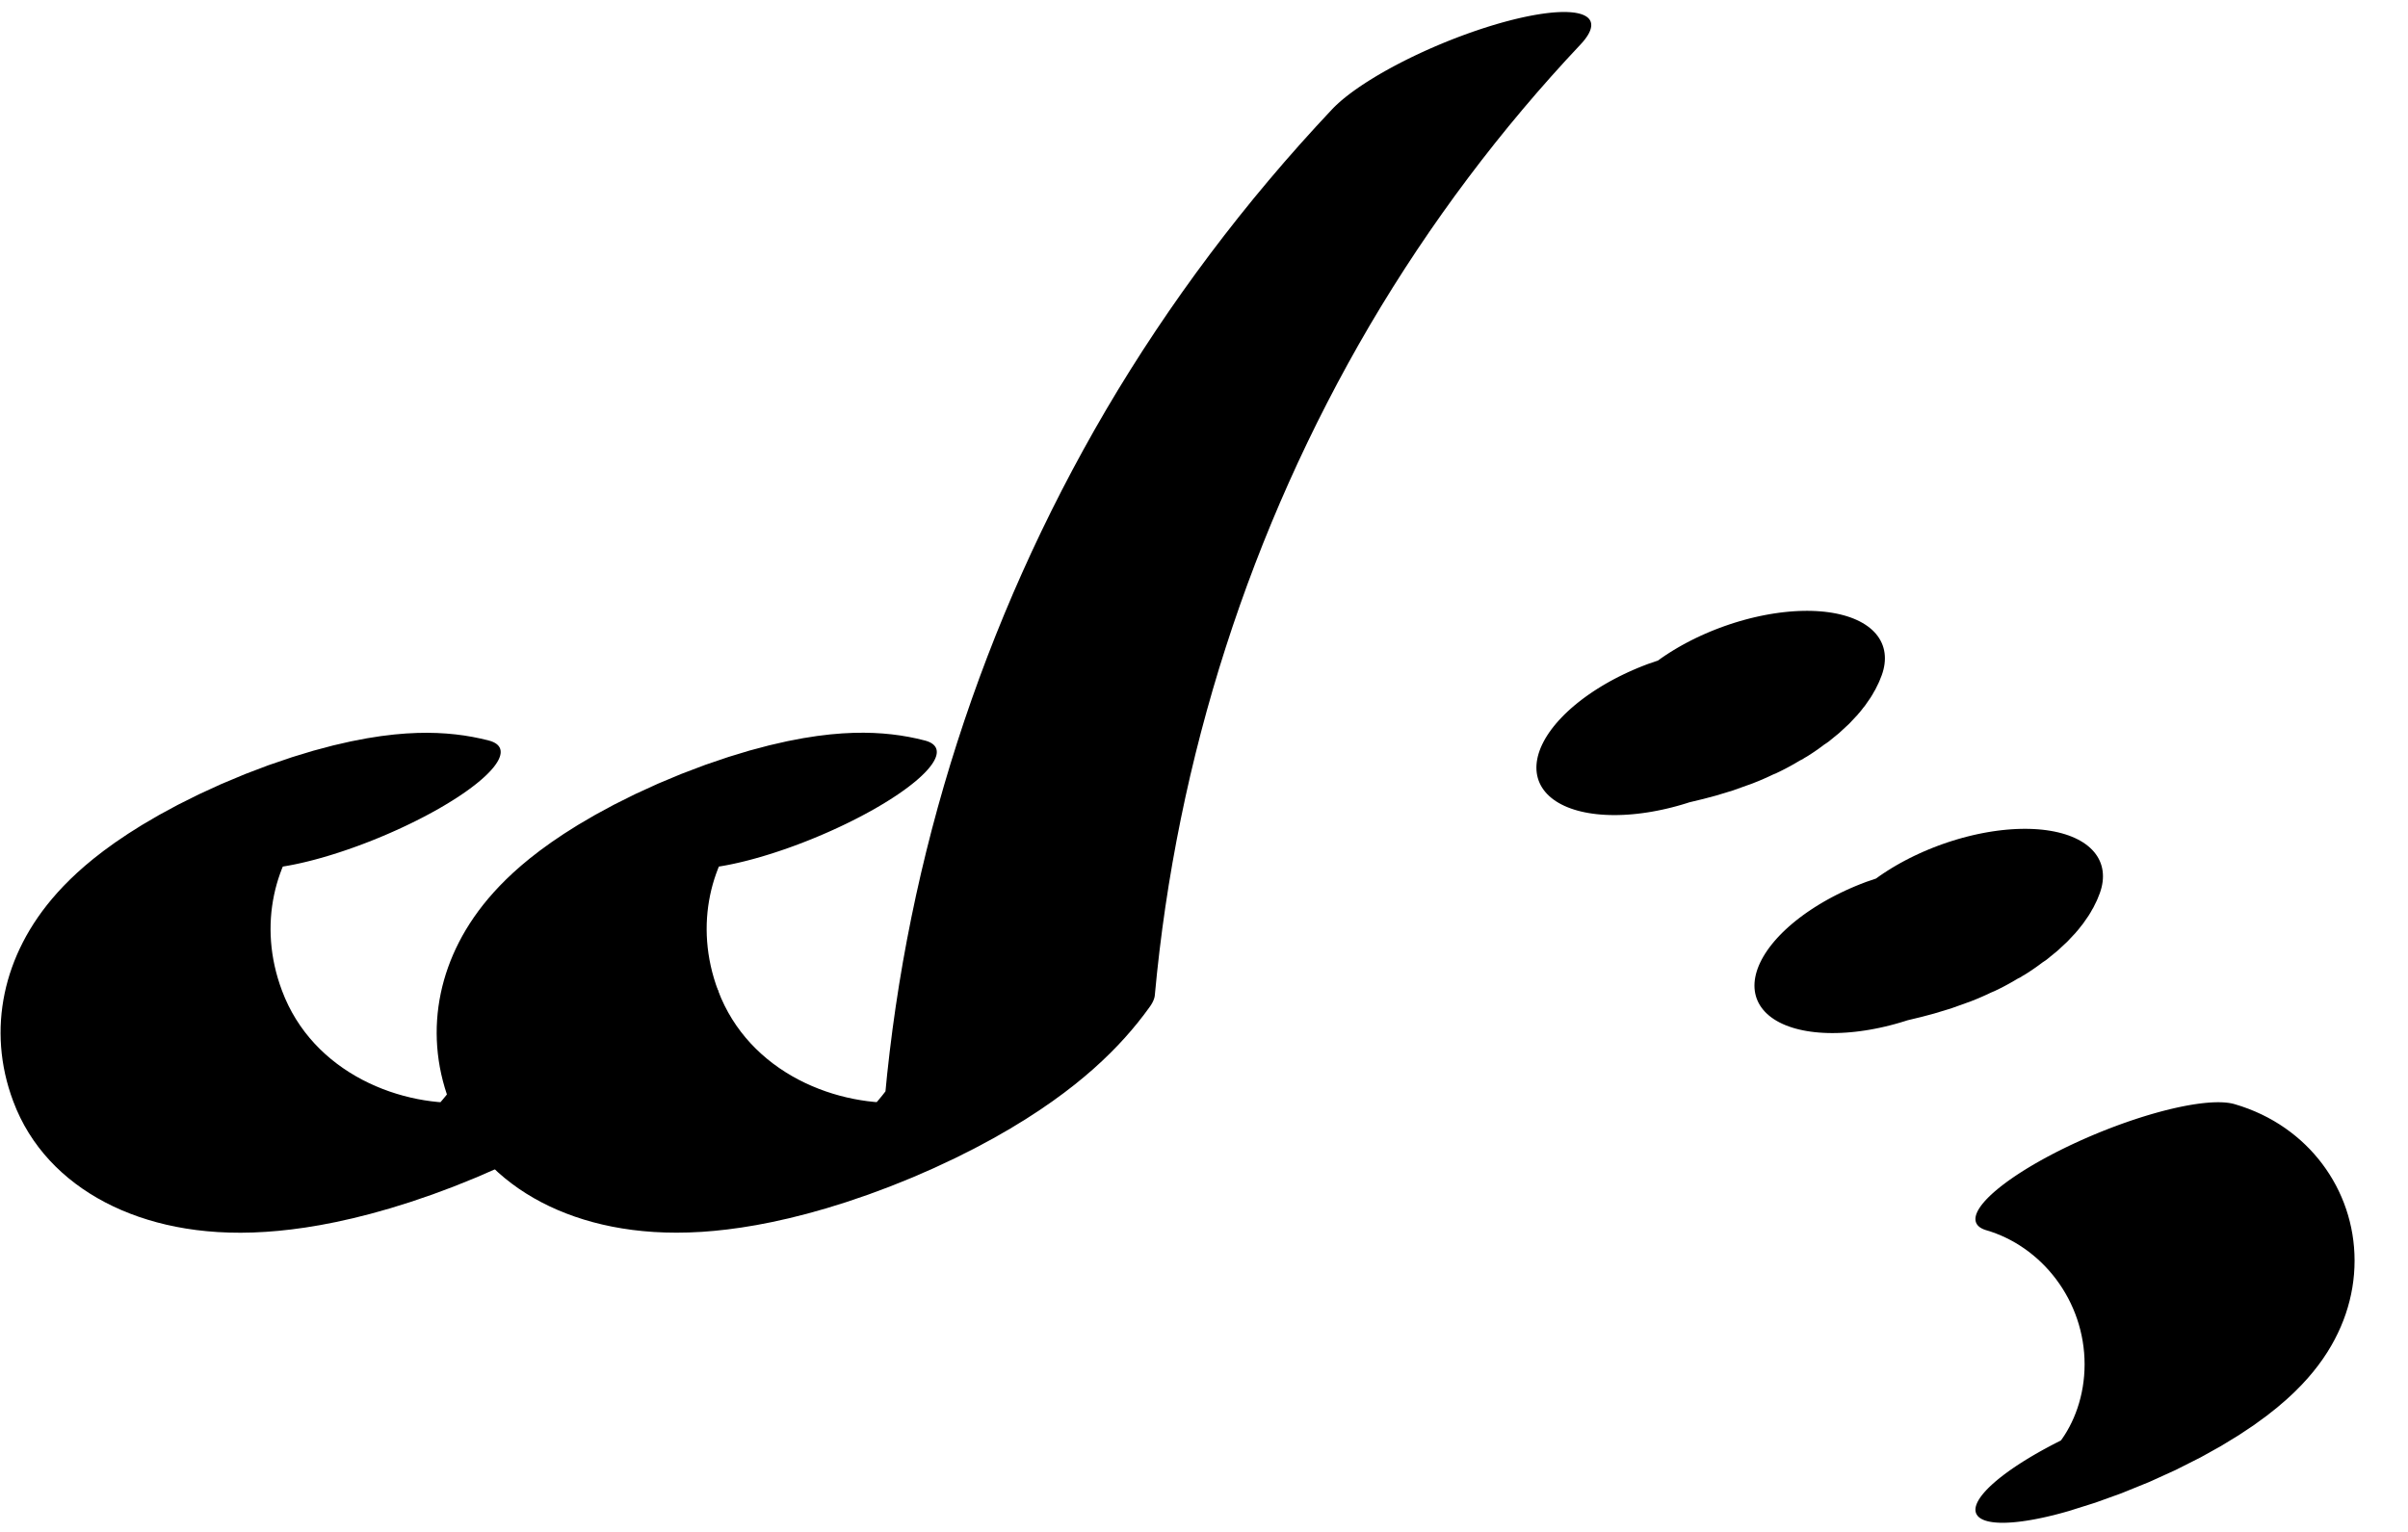
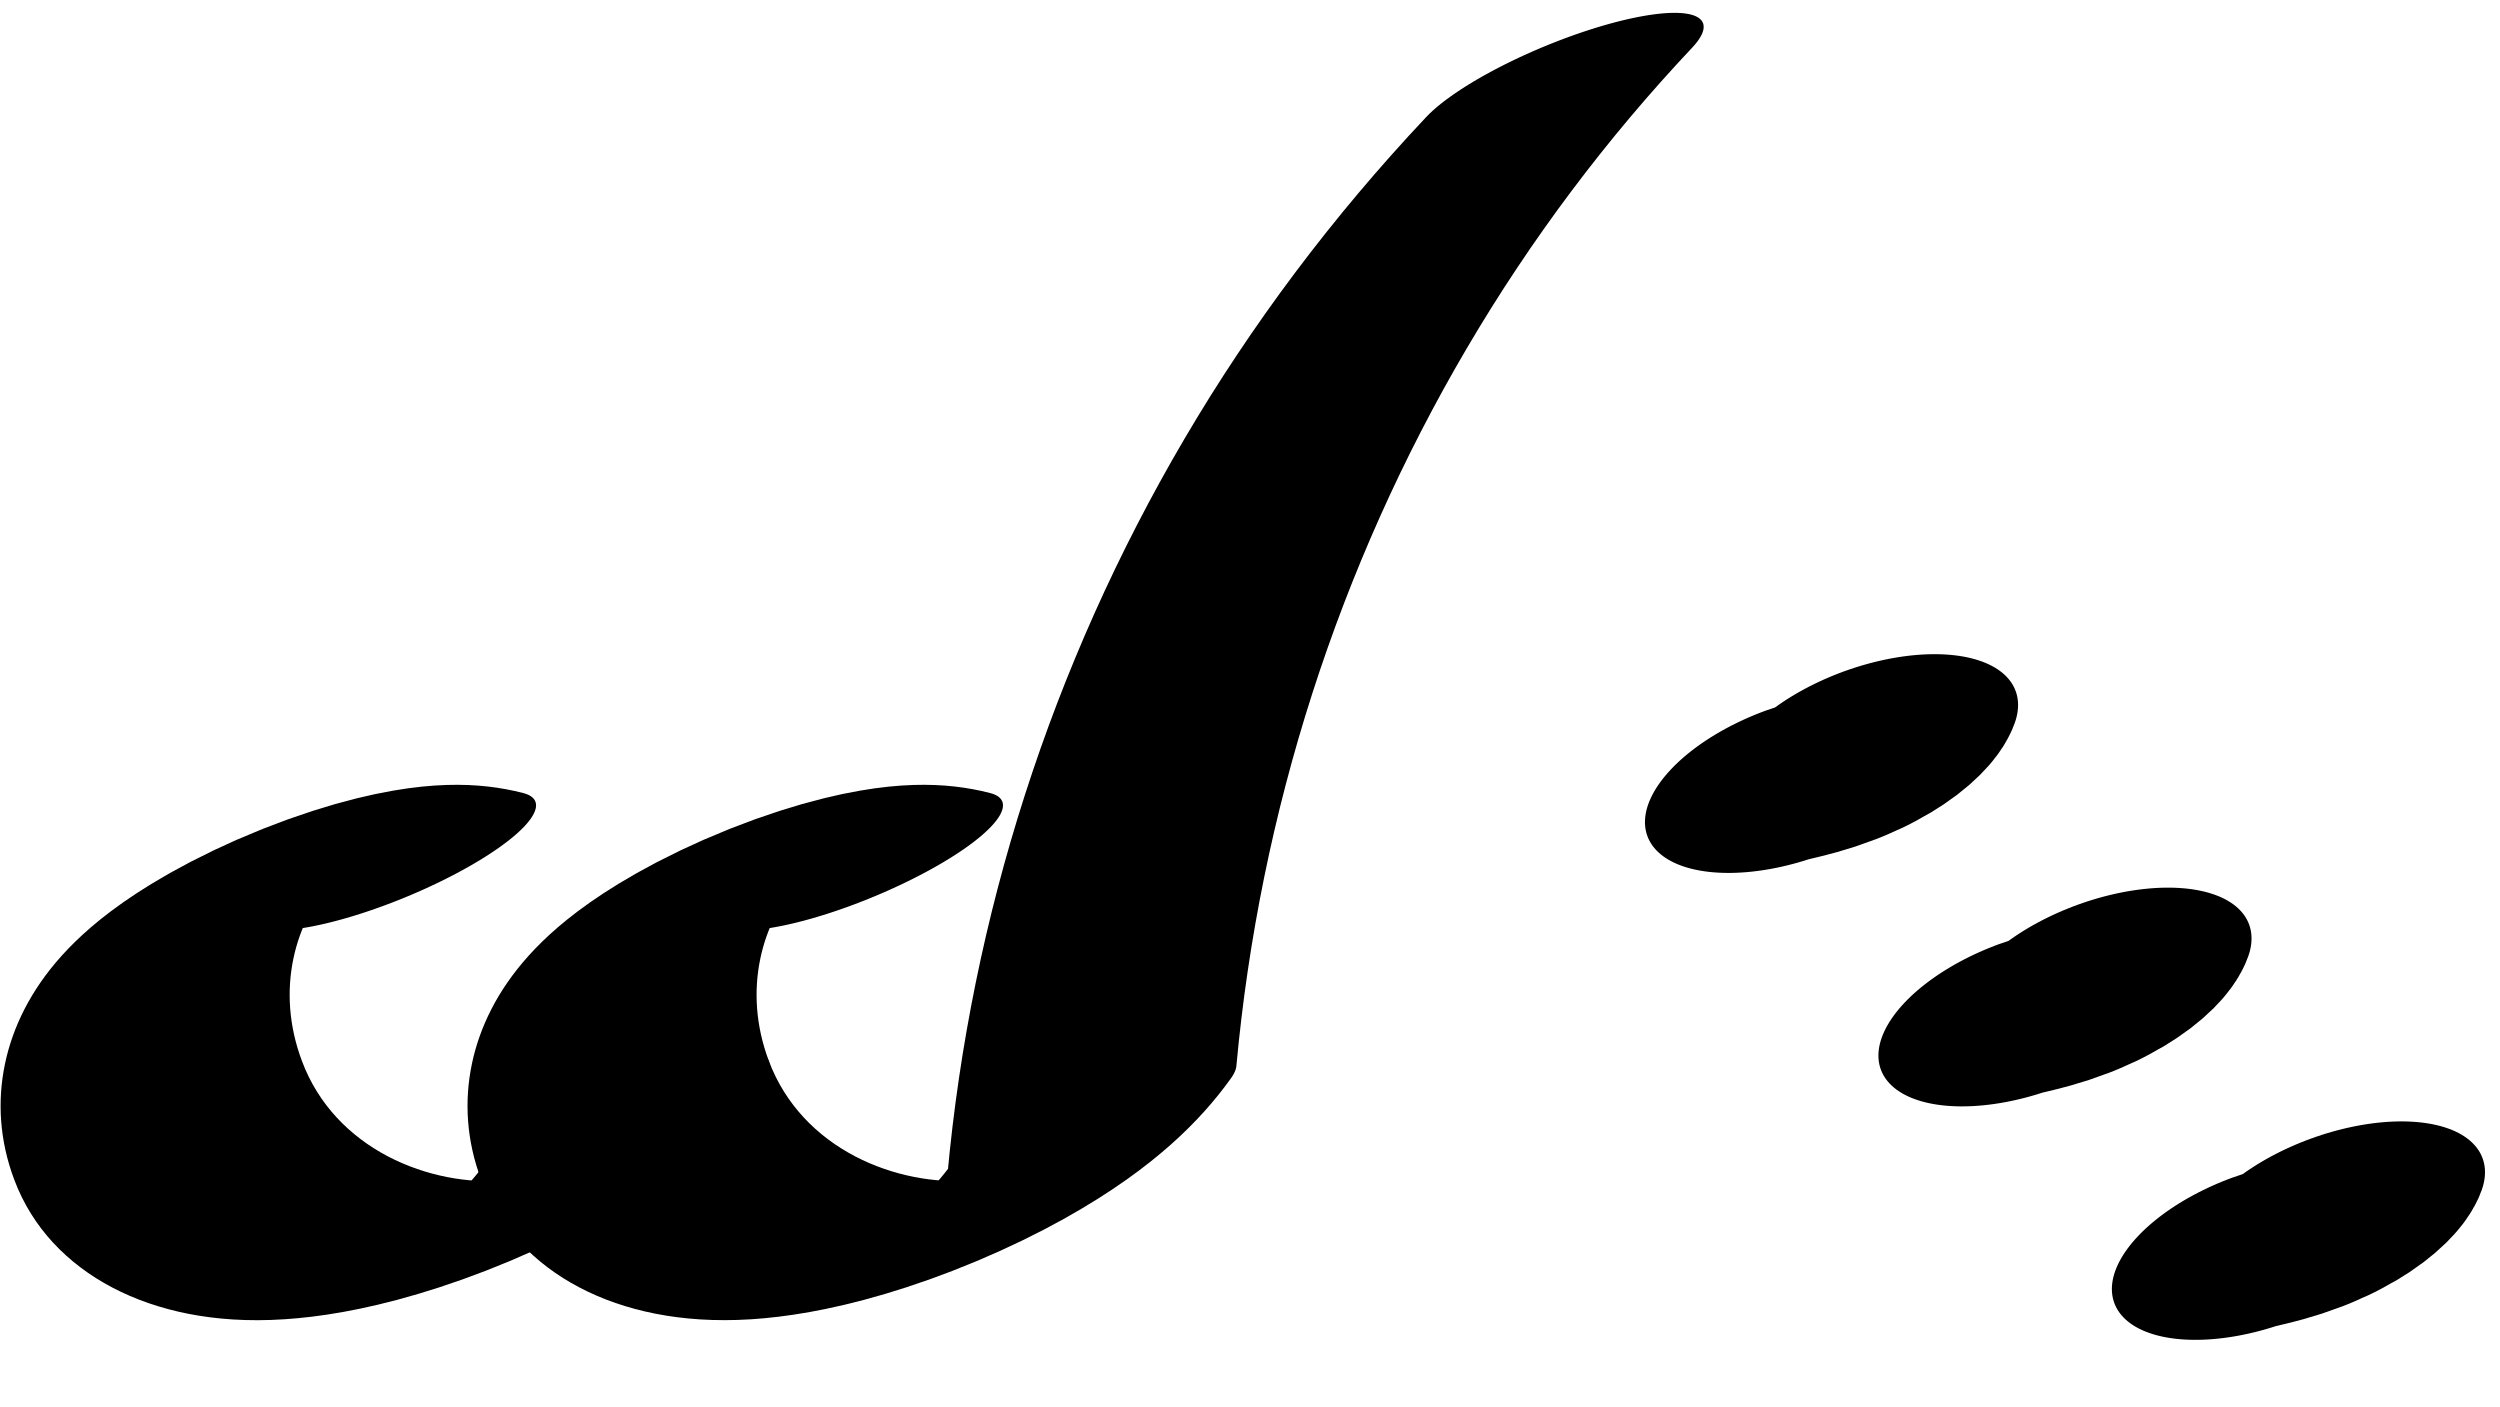
- <svg xmlns="http://www.w3.org/2000/svg" width="33" height="21" viewBox="0 0 33 21">
-   <path fill="none" stroke-width="32.529" stroke-linecap="round" stroke-linejoin="round" stroke="rgb(0%, 0%, 0%)" stroke-opacity="1" stroke-miterlimit="10" d="M 114.089 163.834 C 100.818 204.054 81.715 167.618 81.168 100.988 C 80.836 60.104 88.632 27.023 98.525 13.531 C 107.787 0.946 117.972 5.615 126.258 26.276 C 138.781 121.539 156.397 204.635 177.867 269.604 C 188.713 302.32 200.462 330.087 212.893 352.442 " transform="matrix(0.113137, -0.0468644, -0.0117155, -0.0282833, 0, 21)" />
-   <path fill="none" stroke-width="32.529" stroke-linecap="round" stroke-linejoin="round" stroke="rgb(0%, 0%, 0%)" stroke-opacity="1" stroke-miterlimit="10" d="M 68.999 238.545 C 55.716 278.648 36.626 242.33 36.079 175.699 C 35.717 134.865 43.53 101.617 53.435 88.242 C 62.697 75.658 72.853 80.375 81.168 100.988 " transform="matrix(0.113137, -0.0468644, -0.0117155, -0.0282833, 0, 21)" />
-   <path fill="none" stroke-width="38.044" stroke-linecap="round" stroke-linejoin="round" stroke="rgb(0%, 0%, 0%)" stroke-opacity="1" stroke-miterlimit="10" d="M 243.356 47.426 C 247.157 47.456 251.517 43.963 253.997 49.909 " transform="matrix(0.097754, -0.0355797, -0.0177892, -0.048877, 0, 21)" />
-   <path fill="none" stroke-width="38.044" stroke-linecap="round" stroke-linejoin="round" stroke="rgb(0%, 0%, 0%)" stroke-opacity="1" stroke-miterlimit="10" d="M 260.525 -26.211 C 264.326 -26.181 268.686 -29.674 271.166 -23.728 " transform="matrix(0.097754, -0.0355797, -0.0177892, -0.048877, 0, 21)" />
-   <path fill="none" stroke-width="32.529" stroke-linecap="round" stroke-linejoin="round" stroke="rgb(0%, 0%, 0%)" stroke-opacity="1" stroke-miterlimit="10" d="M 233.822 -210.653 C 239.707 -229.518 241.765 -261.655 238.884 -289.476 C 236.003 -317.297 228.867 -334.199 221.371 -330.895 " transform="matrix(0.113137, -0.0468644, -0.0117155, -0.0282833, 0, 21)" />
+ <svg xmlns="http://www.w3.org/2000/svg" width="32" height="18" viewBox="0 0 32 18">
+   <path fill="none" stroke-width="32.529" stroke-linecap="round" stroke-linejoin="round" stroke="rgb(0%, 0%, 0%)" stroke-opacity="1" stroke-miterlimit="10" d="M 104.714 73.298 C 91.431 113.401 72.34 77.083 71.793 10.452 C 71.461 -30.431 79.257 -63.513 89.15 -77.005 C 98.412 -89.589 108.597 -84.921 116.882 -64.259 C 129.406 31.004 147.022 114.099 168.48 178.95 C 179.338 211.785 191.087 239.552 203.518 261.906 " transform="matrix(0.113137, -0.0468644, -0.0117155, -0.0282833, 0, 18)" />
+   <path fill="none" stroke-width="32.529" stroke-linecap="round" stroke-linejoin="round" stroke="rgb(0%, 0%, 0%)" stroke-opacity="1" stroke-miterlimit="10" d="M 59.624 148.01 C 46.341 188.112 27.25 151.794 26.704 85.164 C 26.342 44.329 34.155 11.081 44.06 -2.293 C 53.322 -14.878 63.478 -10.161 71.793 10.452 " transform="matrix(0.113137, -0.0468644, -0.0117155, -0.0282833, 0, 18)" />
+   <path fill="none" stroke-width="38.044" stroke-linecap="round" stroke-linejoin="round" stroke="rgb(0%, 0%, 0%)" stroke-opacity="1" stroke-miterlimit="10" d="M 233.493 -6.773 C 237.294 -6.743 241.654 -10.236 244.134 -4.29 " transform="matrix(0.097754, -0.0355797, -0.0177892, -0.048877, 0, 18)" />
+   <path fill="none" stroke-width="38.044" stroke-linecap="round" stroke-linejoin="round" stroke="rgb(0%, 0%, 0%)" stroke-opacity="1" stroke-miterlimit="10" d="M 250.662 -80.41 C 254.463 -80.38 258.823 -83.873 261.303 -77.926 " transform="matrix(0.097754, -0.0355797, -0.0177892, -0.048877, 0, 18)" />
+   <path fill="none" stroke-width="38.044" stroke-linecap="round" stroke-linejoin="round" stroke="rgb(0%, 0%, 0%)" stroke-opacity="1" stroke-miterlimit="10" d="M 267.831 -154.047 C 271.632 -154.017 275.992 -157.51 278.459 -151.634 " transform="matrix(0.097754, -0.0355797, -0.0177892, -0.048877, 0, 18)" />
</svg>
